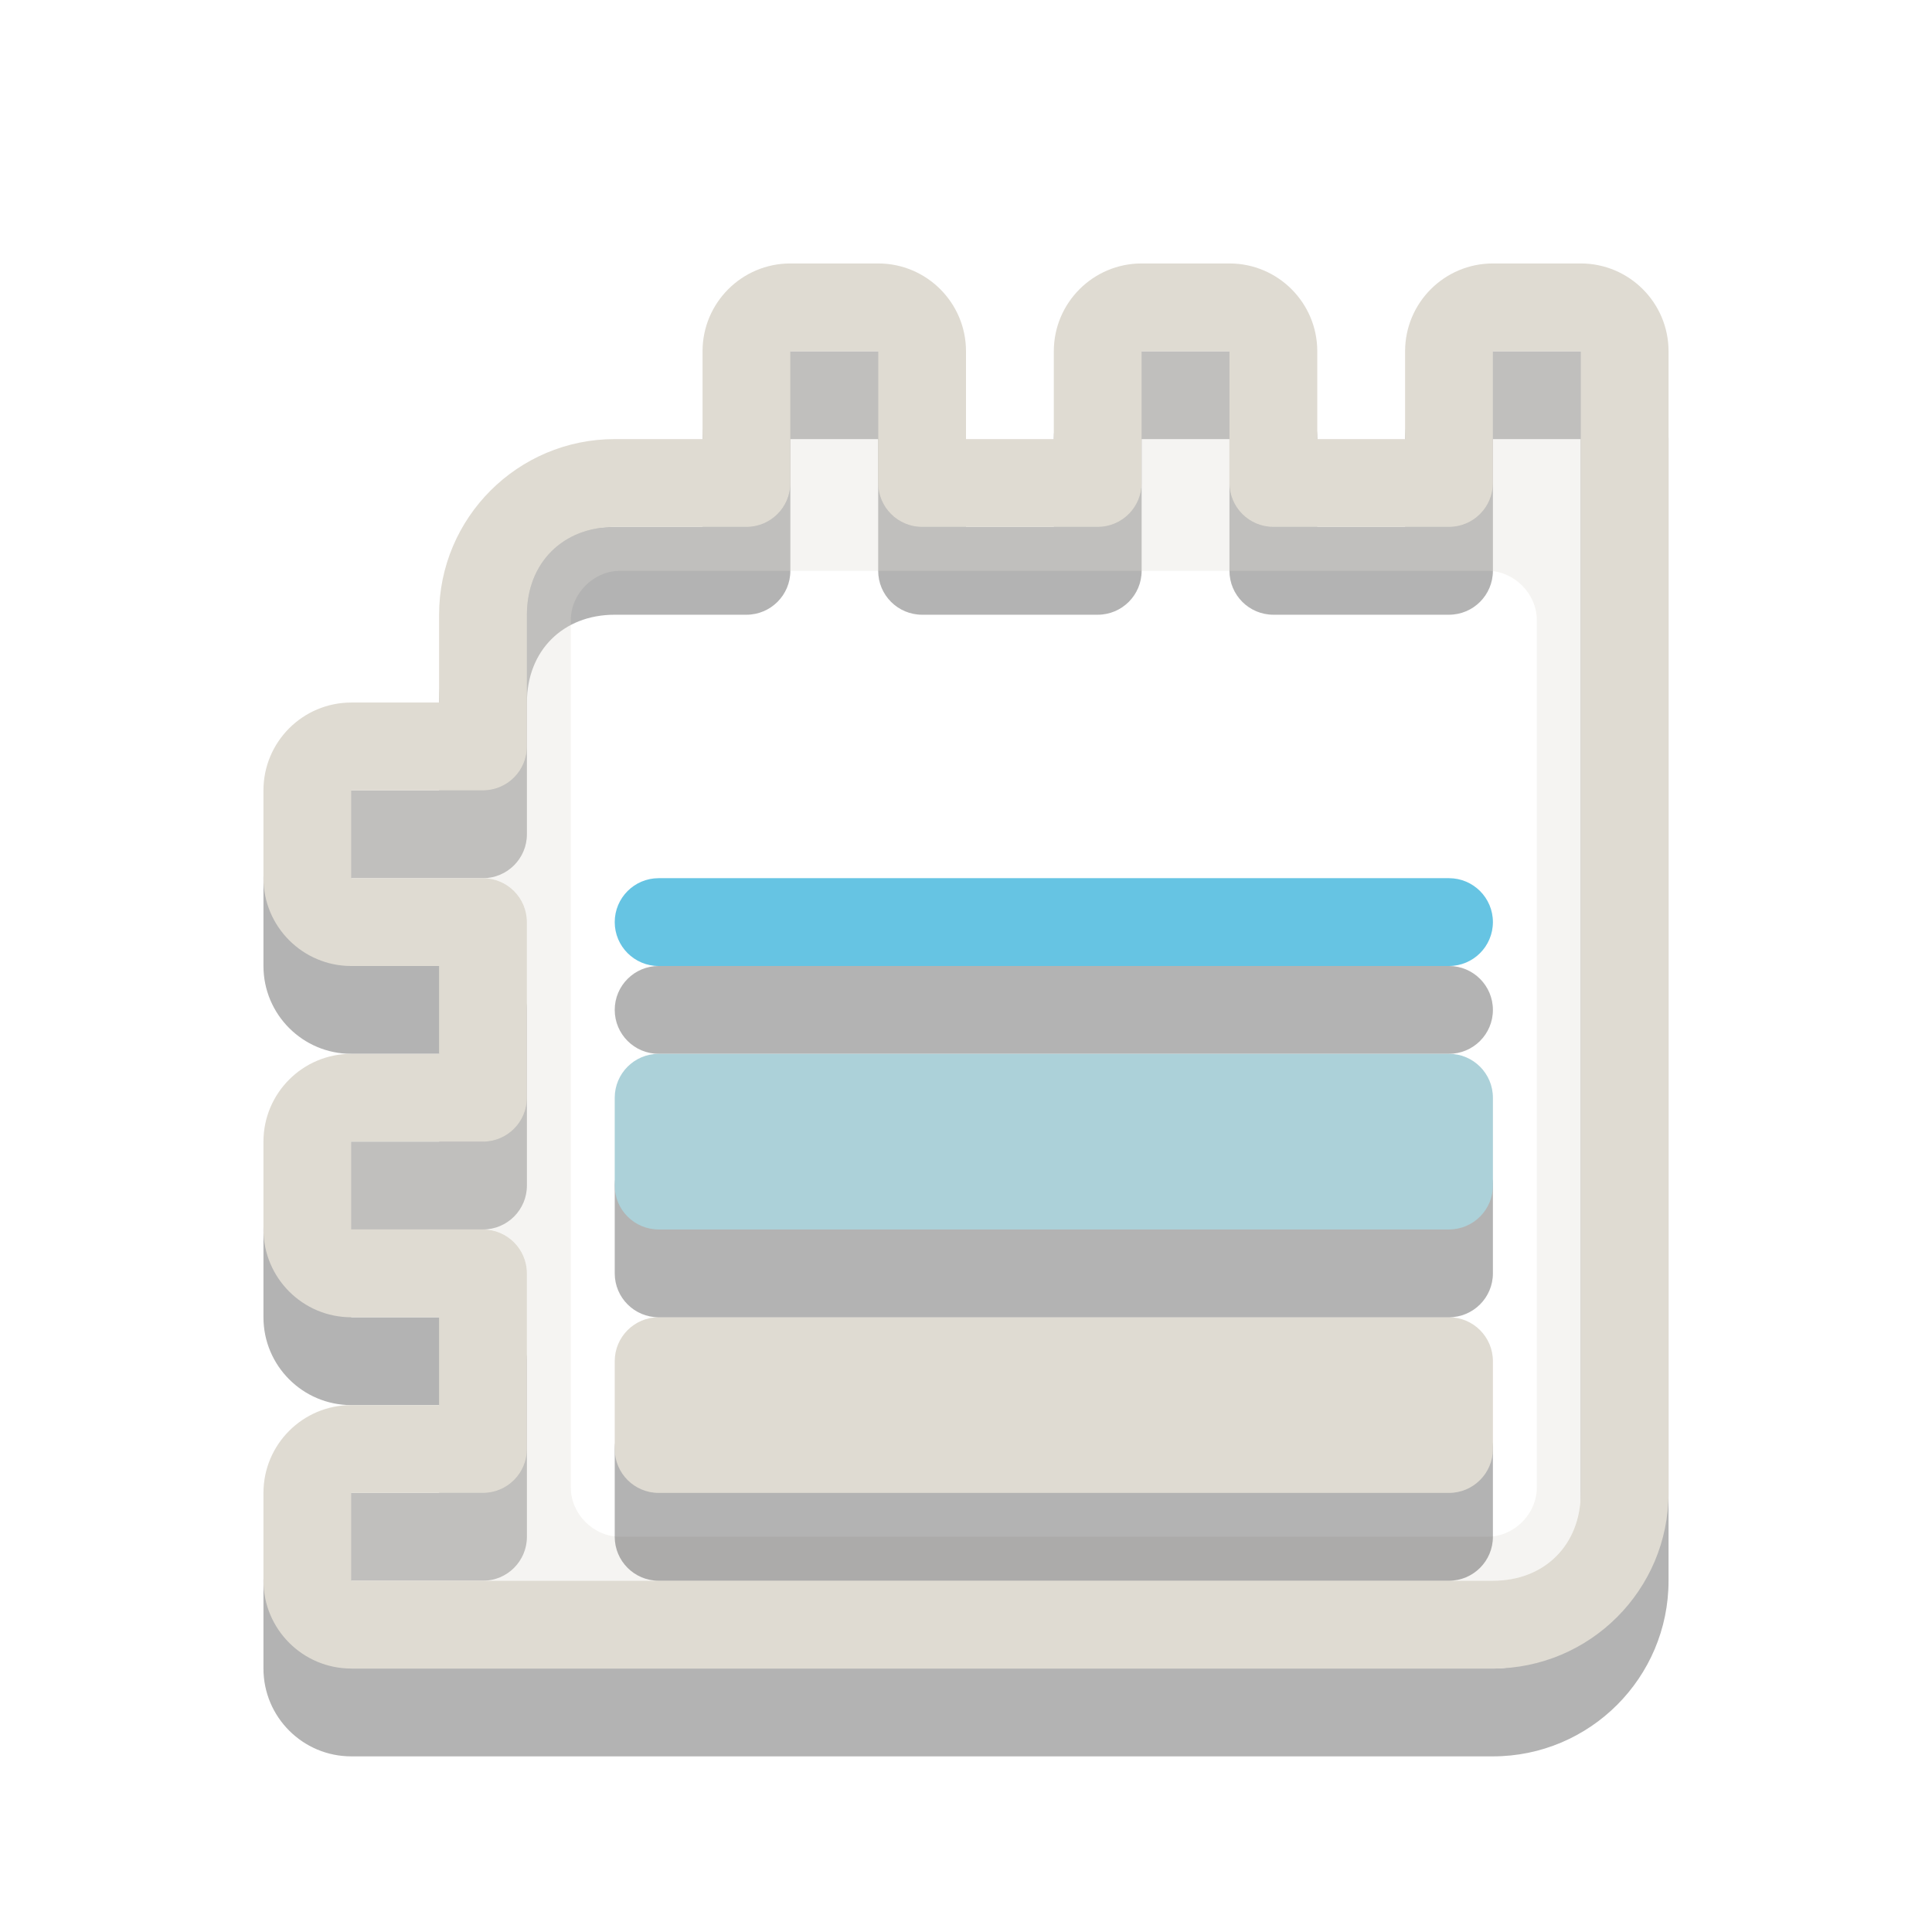
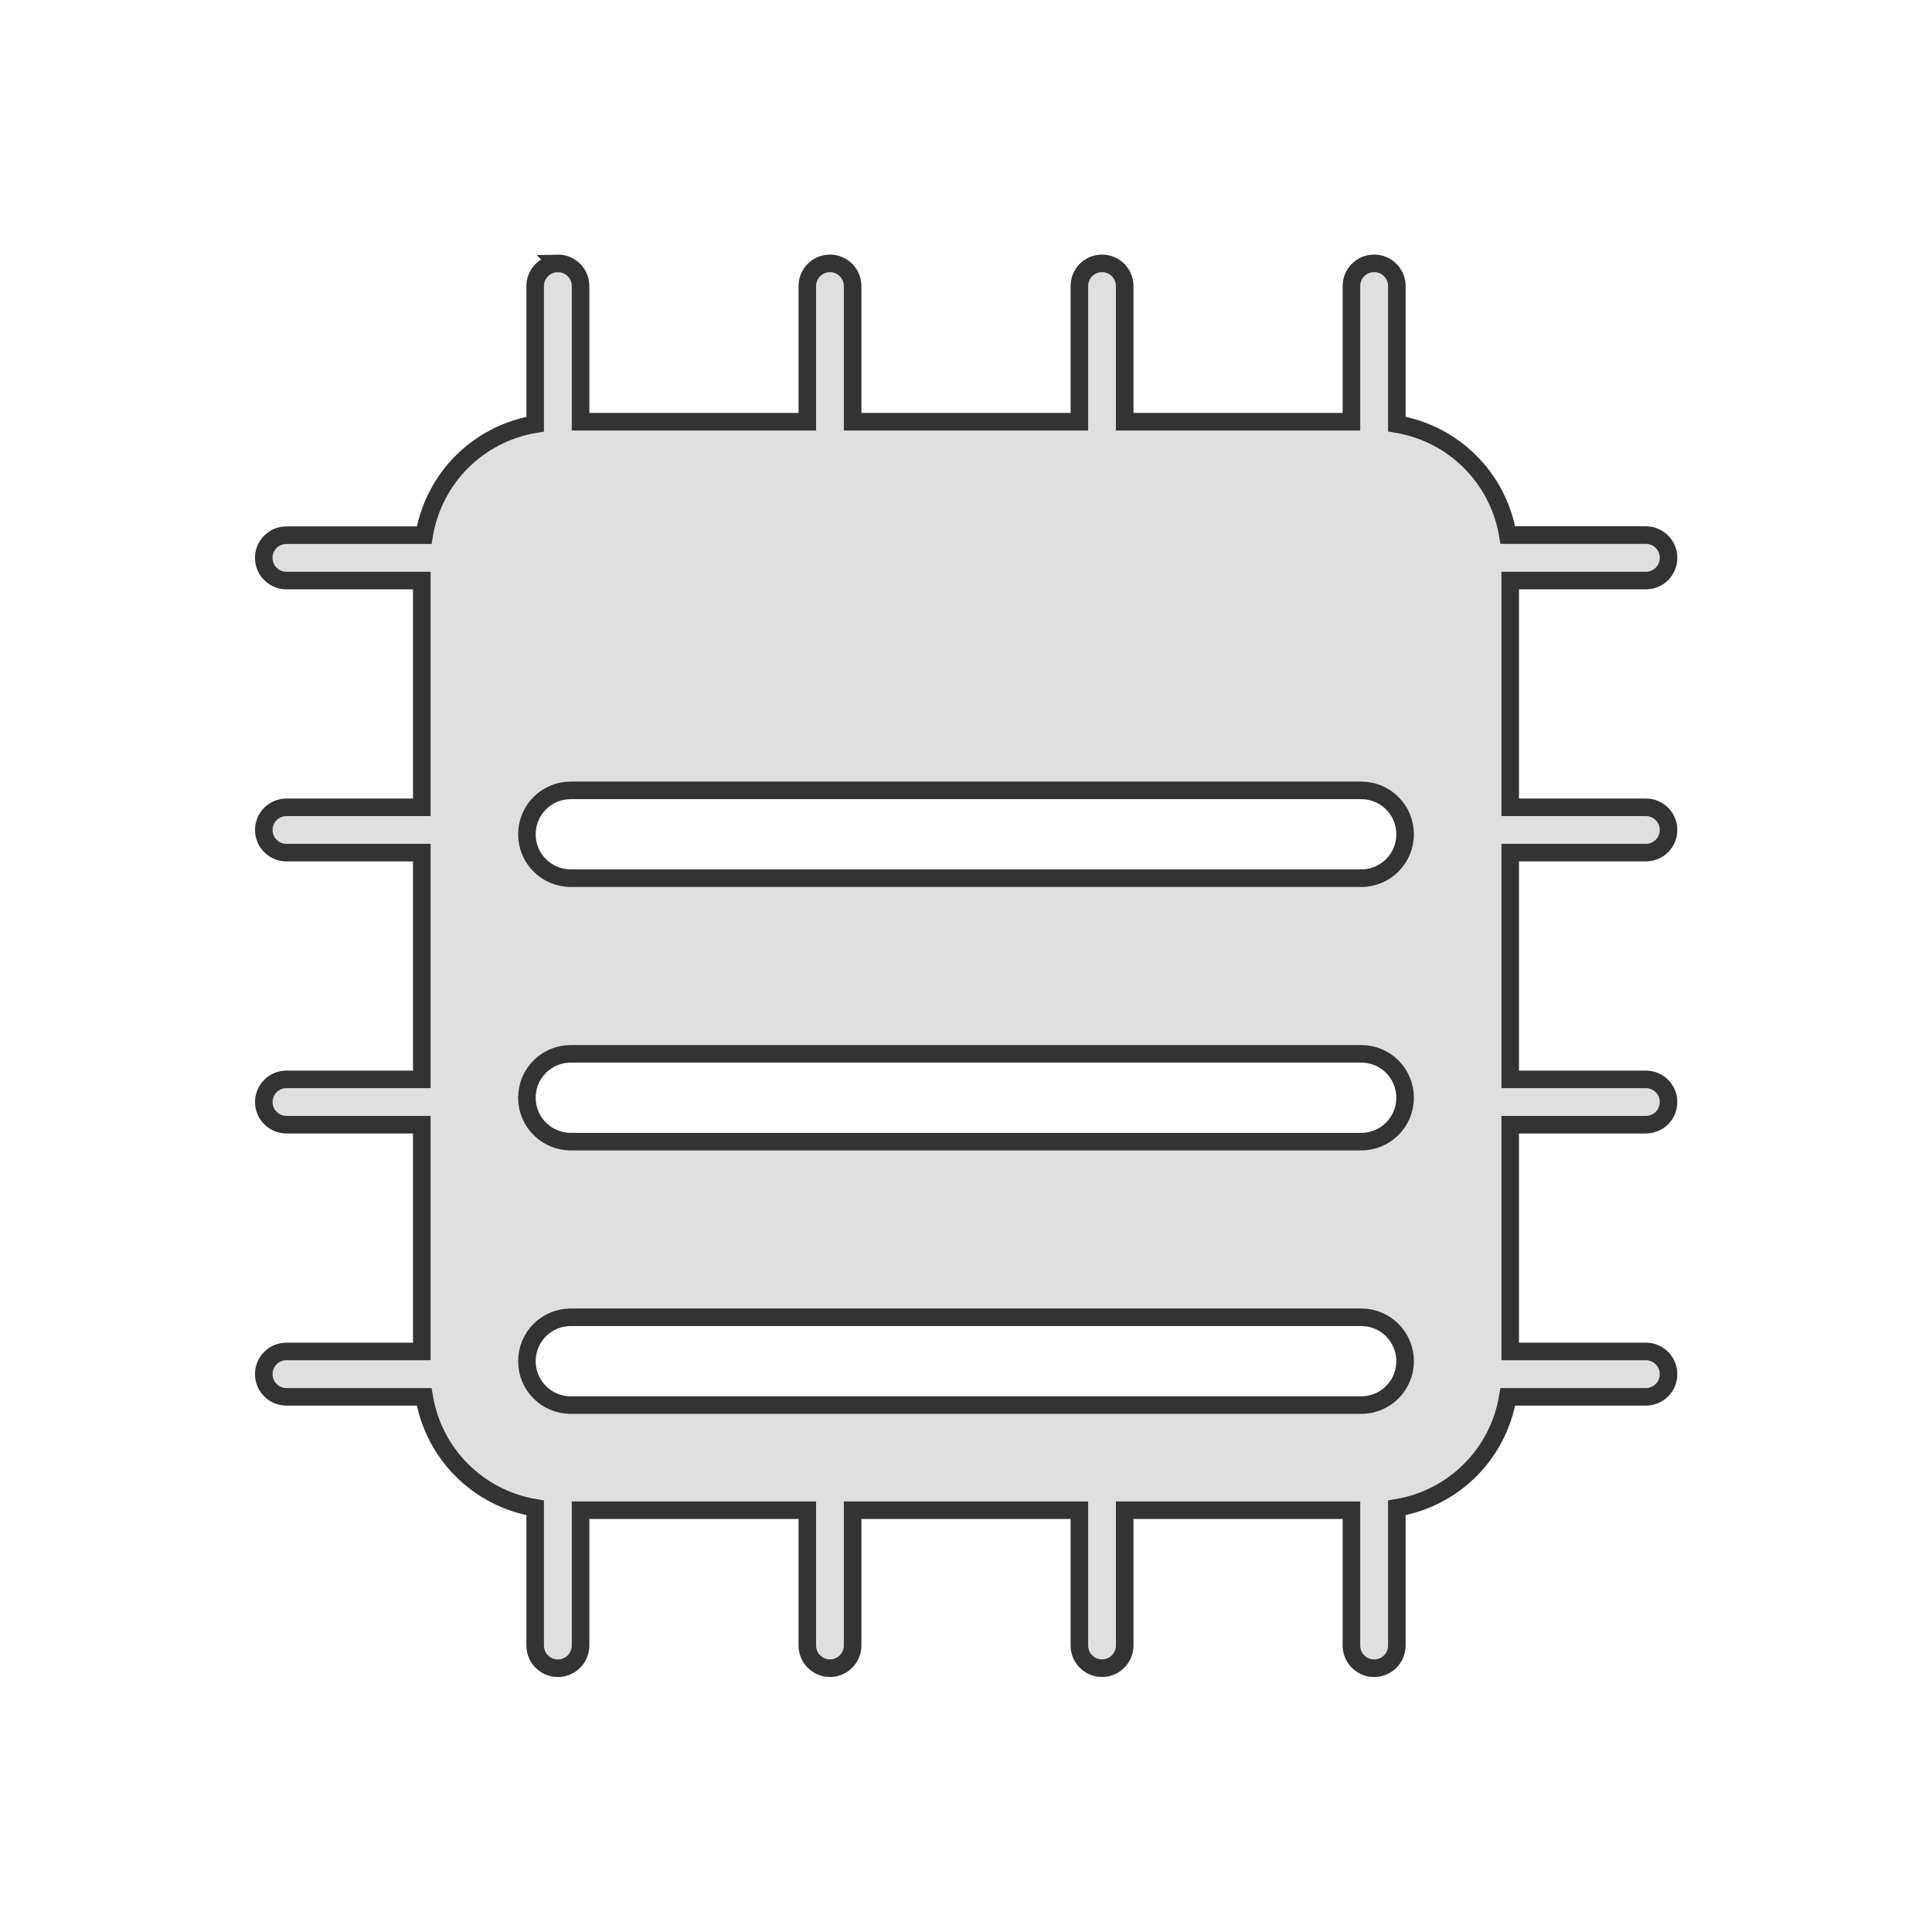
- <svg xmlns="http://www.w3.org/2000/svg" xmlns:xlink="http://www.w3.org/1999/xlink" version="1.1" width="22" height="22" id="svg3014">
-   <defs id="defs11">
-     <linearGradient id="linearGradient4013">
-       <stop id="stop4015" style="stop-color:#dfdbd2;stop-opacity:1" offset="0" />
-       <stop id="stop4017" style="stop-color:#1ab5ee;stop-opacity:1" offset="1" />
-     </linearGradient>
-     <linearGradient x1="-13.197" y1="6.94" x2="-3.197" y2="6.94" id="linearGradient4019" xlink:href="#linearGradient4013" gradientUnits="userSpaceOnUse" />
+ <svg xmlns="http://www.w3.org/2000/svg" width="22" height="22" version="1.1" id="svg1">
+   <defs id="defs1">
+     <style id="current-color-scheme" type="text/css">
+    .ColorScheme-Text { color:#dfdfdf; } .ColorScheme-Highlight { color:#4285f4; } .ColorScheme-NeutralText { color:#ff9800; } .ColorScheme-PositiveText { color:#4caf50; } .ColorScheme-NegativeText { color:#f44336; }
+   </style>
  </defs>
-   <path d="m 4,20 c -0.552,0 -1,-0.448 -1,-1 l 0,-1 c 0,-0.552 0.448,-1 1,-1 l 1,0 0,-1 -1,0 c -0.552,0 -1,-0.448 -1,-1 l 0,-1 c 0,-0.552 0.448,-1 1,-1 l 1,0 0,-1 -1,0 c -0.552,0 -1,-0.448 -1,-1 l 0,-1 c 0,-0.552 0.448,-1 1,-1 l 1,0 0,-1 c 0,-1.104 0.896,-2 2,-2 l 1,0 0,-1 c 0,-0.552 0.448,-1 1,-1 l 1,0 c 0.552,0 1,0.448 1,1 l 0,1 1,0 0,-1 c 0,-0.552 0.448,-1 1,-1 l 1,0 c 0.552,0 1,0.448 1,1 l 0,1 1,0 0,-1 c 0,-0.552 0.448,-1 1,-1 l 1,0 c 0.552,0 1,0.448 1,1 L 19,18 c 0,1.104 -0.896,2 -2,2 z m 0,-1 0,-1 1.5,0 c 0.276,0 0.5,-0.224 0.5,-0.5 l 0,-2 c 0,-0.276 -0.224,-0.5 -0.5,-0.5 l -1.5,0 0,-1 1.5,0 c 0.276,0 0.5,-0.224 0.5,-0.5 l 0,-2 c 0,-0.276 -0.224,-0.5 -0.5,-0.5 l -1.5,0 0,-1 1.5,0 c 0.276,0 0.5,-0.224 0.5,-0.5 l 0,-1.5 c 0,-0.59 0.41,-1 1,-1 l 1.5,0 c 0.276,0 0.5,-0.224 0.5,-0.5 l 0,-1.5 1,0 0,1.5 c 0,0.276 0.224,0.5 0.5,0.5 l 2,0 c 0.276,0 0.5,-0.224 0.5,-0.5 l 0,-1.5 1,0 0,1.5 c 0,0.276 0.224,0.5 0.5,0.5 l 2,0 c 0.276,0 0.5,-0.224 0.5,-0.5 l 0,-1.5 1,0 L 18,18 c 0,0.59 -0.41,1 -1,1 z" id="path2986" style="opacity:0.3;color:#000000;fill:#000000;fill-opacity:1;fill-rule:evenodd;stroke:none;stroke-width:1;marker:none;visibility:visible;display:inline;overflow:visible;enable-background:accumulate" />
-   <path d="m 4,19 c -0.552,0 -1,-0.448 -1,-1 l 0,-1 c 0,-0.552 0.448,-1 1,-1 l 1,0 0,-1 -1,0 c -0.552,0 -1,-0.448 -1,-1 l 0,-1 c 0,-0.552 0.448,-1 1,-1 l 1,0 0,-1 -1,0 c -0.552,0 -1,-0.448 -1,-1 l 0,-1 c 0,-0.552 0.448,-1 1,-1 l 1,0 0,-1 c 0,-1.104 0.896,-2 2,-2 l 1,0 0,-1 c 0,-0.552 0.448,-1 1,-1 l 1,0 c 0.552,0 1,0.448 1,1 l 0,1 1,0 0,-1 c 0,-0.552 0.448,-1 1,-1 l 1,0 c 0.552,0 1,0.448 1,1 l 0,1 1,0 0,-1 c 0,-0.552 0.448,-1 1,-1 l 1,0 c 0.552,0 1,0.448 1,1 L 19,17 c 0,1.104 -0.896,2 -2,2 z m 0,-1 0,-1 1.5,0 c 0.276,0 0.5,-0.224 0.5,-0.5 l 0,-2 c 0,-0.276 -0.224,-0.5 -0.5,-0.5 l -1.5,0 0,-1 1.5,0 c 0.276,0 0.5,-0.224 0.5,-0.5 l 0,-2 c 0,-0.276 -0.224,-0.5 -0.5,-0.5 l -1.5,0 0,-1 1.5,0 c 0.276,0 0.5,-0.224 0.5,-0.5 l 0,-1.5 c 0,-0.59 0.41,-1 1,-1 l 1.5,0 c 0.276,0 0.5,-0.224 0.5,-0.5 l 0,-1.5 1,0 0,1.5 c 0,0.276 0.224,0.5 0.5,0.5 l 2,0 c 0.276,0 0.5,-0.224 0.5,-0.5 l 0,-1.5 1,0 0,1.5 c 0,0.276 0.224,0.5 0.5,0.5 l 2,0 c 0.276,0 0.5,-0.224 0.5,-0.5 l 0,-1.5 1,0 L 18,17 c 0,0.59 -0.41,1 -1,1 z" id="path2993" style="color:#000000;fill:#dfdbd2;fill-opacity:1;fill-rule:evenodd;stroke:none;marker:none;visibility:visible;display:inline;overflow:visible;enable-background:accumulate" />
-   <path d="m 7.5,12 9,0 C 16.776,12 17,11.776 17,11.5 17,11.224 16.776,11 16.5,11 l -9,0 C 7.224,11 7,11.224 7,11.5 7,11.776 7.224,12 7.5,12 z" id="path3116" style="opacity:0.3;color:#000000;fill:#000000;fill-opacity:1;fill-rule:evenodd;stroke:none;stroke-width:1;marker:none;visibility:visible;display:inline;overflow:visible;enable-background:accumulate" />
-   <path d="m 7.5,11 9,0 C 16.776,11 17,10.776 17,10.5 17,10.224 16.776,10 16.5,10 l -9,0 C 7.224,10 7,10.224 7,10.5 7,10.776 7.224,11 7.5,11 z" id="path4071" style="color:#000000;fill:#66c4e3;fill-opacity:1;fill-rule:evenodd;stroke:none;stroke-width:1;marker:none;visibility:visible;display:inline;overflow:visible;enable-background:accumulate" />
-   <path d="M 9,4 9,5.5 C 9,5.776 8.776,6 8.5,6 L 7,6 C 6.41,6 6,6.41 6,7 L 6,8.5 C 6,8.776 5.776,9 5.5,9 L 4,9 4,10 5.5,10 C 5.776,10 6,10.224 6,10.5 l 0,2 C 6,12.776 5.776,13 5.5,13 L 4,13 4,14 5.5,14 C 5.776,14 6,14.224 6,14.5 l 0,2 C 6,16.776 5.776,17 5.5,17 l -1.5,0 0,1 13,0 c 0.59,0 1,-0.41 1,-1 L 18,4 17,4 17,5.5 C 17,5.776 16.776,6 16.5,6 l -2,0 C 14.224,6 14,5.776 14,5.5 L 14,4 13,4 13,5.5 C 13,5.776 12.776,6 12.5,6 l -2,0 C 10.224,6 10,5.776 10,5.5 L 10,4 9,4 z m -1.938,2.5 9.875,0 C 17.241,6.5 17.5,6.759 17.5,7.062 l 0,9.875 c 0,0.304 -0.259,0.562 -0.562,0.562 l -9.875,0 C 6.759,17.5 6.5,17.241 6.5,16.938 l 0,-9.875 C 6.5,6.759 6.759,6.5 7.062,6.5 z" id="rect2986" style="opacity:0.3;color:#000000;fill:#dfdbd2;fill-opacity:1;fill-rule:evenodd;stroke:none;stroke-width:0.5;marker:none;visibility:visible;display:inline;overflow:visible;enable-background:accumulate" />
-   <path d="M 17,16.5 C 17,16.224 16.776,16 16.5,16 l -9,0 C 7.224,16 7,16.224 7,16.5 l 0,1 C 7,17.776 7.224,18 7.5,18 l 9,0 c 0.276,0 0.5,-0.224 0.5,-0.5 z" id="path3071" style="opacity:0.3;color:#000000;fill:#000000;fill-opacity:1;fill-rule:evenodd;stroke:none;stroke-width:1;marker:none;visibility:visible;display:inline;overflow:visible;enable-background:accumulate" />
-   <path d="M 17,15.5 C 17,15.224 16.776,15 16.5,15 l -9,0 C 7.224,15 7,15.224 7,15.5 l 0,1 C 7,16.776 7.224,17 7.5,17 l 9,0 c 0.276,0 0.5,-0.224 0.5,-0.5 z" id="path3073" style="color:#000000;fill:#dfdbd2;fill-opacity:1;fill-rule:evenodd;stroke:none;marker:none;visibility:visible;display:inline;overflow:visible;enable-background:accumulate" />
-   <path d="M 17,13.5 C 17,13.224 16.776,13 16.5,13 l -9,0 C 7.224,13 7,13.224 7,13.5 l 0,1 C 7,14.776 7.224,15 7.5,15 l 9,0 c 0.276,0 0.5,-0.224 0.5,-0.5 z" id="path3075" style="opacity:0.3;color:#000000;fill:#000000;fill-opacity:1;fill-rule:evenodd;stroke:none;stroke-width:1;marker:none;visibility:visible;display:inline;overflow:visible;enable-background:accumulate" />
-   <path d="M 17,12.5 C 17,12.224 16.776,12 16.5,12 l -9,0 C 7.224,12 7,12.224 7,12.5 l 0,1 C 7,13.776 7.224,14 7.5,14 l 9,0 c 0.276,0 0.5,-0.224 0.5,-0.5 z" id="path3077" style="color:#000000;fill:#acd1d9;fill-opacity:1;fill-rule:evenodd;stroke:none;stroke-width:1;marker:none;visibility:visible;display:inline;overflow:visible;enable-background:accumulate" />
+   <path style="fill:currentColor;stroke:#333333;stroke-width:0.2;stroke-dasharray:none" class="ColorScheme-Text" d="m6.348 3a0.258 0.258 0 0 0 -0.254 0.262v1.568c-0.649 0.109-1.155 0.614-1.264 1.264h-1.568a0.258 0.258 0 1 0 0 0.517h1.541v2.582h-1.541a0.258 0.258 0 1 0 0 0.516h1.541v2.582h-1.541a0.258 0.258 0 1 0 0 0.516h1.541v2.582h-1.541a0.258 0.258 0 1 0 0 0.517h1.568c0.109 0.65 0.614 1.155 1.264 1.264v1.568a0.258 0.258 0 1 0 0.517 0v-1.541h2.582v1.541a0.258 0.258 0 1 0 0.516 0v-1.541h2.582v1.541a0.258 0.258 0 1 0 0.516 0v-1.541h2.582v1.541a0.258 0.258 0 1 0 0.517 0v-1.568c0.65-0.109 1.155-0.614 1.264-1.264h1.568a0.258 0.258 0 0 0 0.262 -0.261 0.258 0.258 0 0 0 -0.262 -0.256h-1.541v-2.582h1.541a0.258 0.258 0 0 0 0.262 -0.262 0.258 0.258 0 0 0 -0.262 -0.254h-1.541v-2.582h1.541a0.258 0.258 0 0 0 0.262 -0.262 0.258 0.258 0 0 0 -0.262 -0.254h-1.541v-2.582h1.541a0.258 0.258 0 0 0 0.262 -0.264 0.258 0.258 0 0 0 -0.262 -0.254h-1.568c-0.109-0.649-0.614-1.155-1.264-1.264v-1.568a0.258 0.258 0 0 0 -0.263 -0.262 0.258 0.258 0 0 0 -0.254 0.262v1.541h-2.582v-1.541a0.258 0.258 0 0 0 -0.262 -0.262 0.258 0.258 0 0 0 -0.254 0.262v1.541h-2.582v-1.541a0.258 0.258 0 0 0 -0.262 -0.262 0.258 0.258 0 0 0 -0.254 0.262v1.541h-2.582v-1.541a0.258 0.258 0 0 0 -0.264 -0.262zm0.152 6h9c0.277 0 0.5 0.223 0.5 0.5s-0.223 0.5-0.5 0.5h-9c-0.277 0-0.5-0.223-0.5-0.5s0.223-0.5 0.5-0.5zm0 3h9c0.277 0 0.5 0.223 0.5 0.5s-0.223 0.5-0.5 0.5h-9c-0.277 0-0.5-0.223-0.5-0.5s0.223-0.5 0.5-0.5zm0 3h9c0.277 0 0.5 0.223 0.5 0.5s-0.223 0.5-0.5 0.5h-9c-0.277 0-0.5-0.223-0.5-0.5s0.223-0.5 0.5-0.5z" id="path1" />
</svg>
